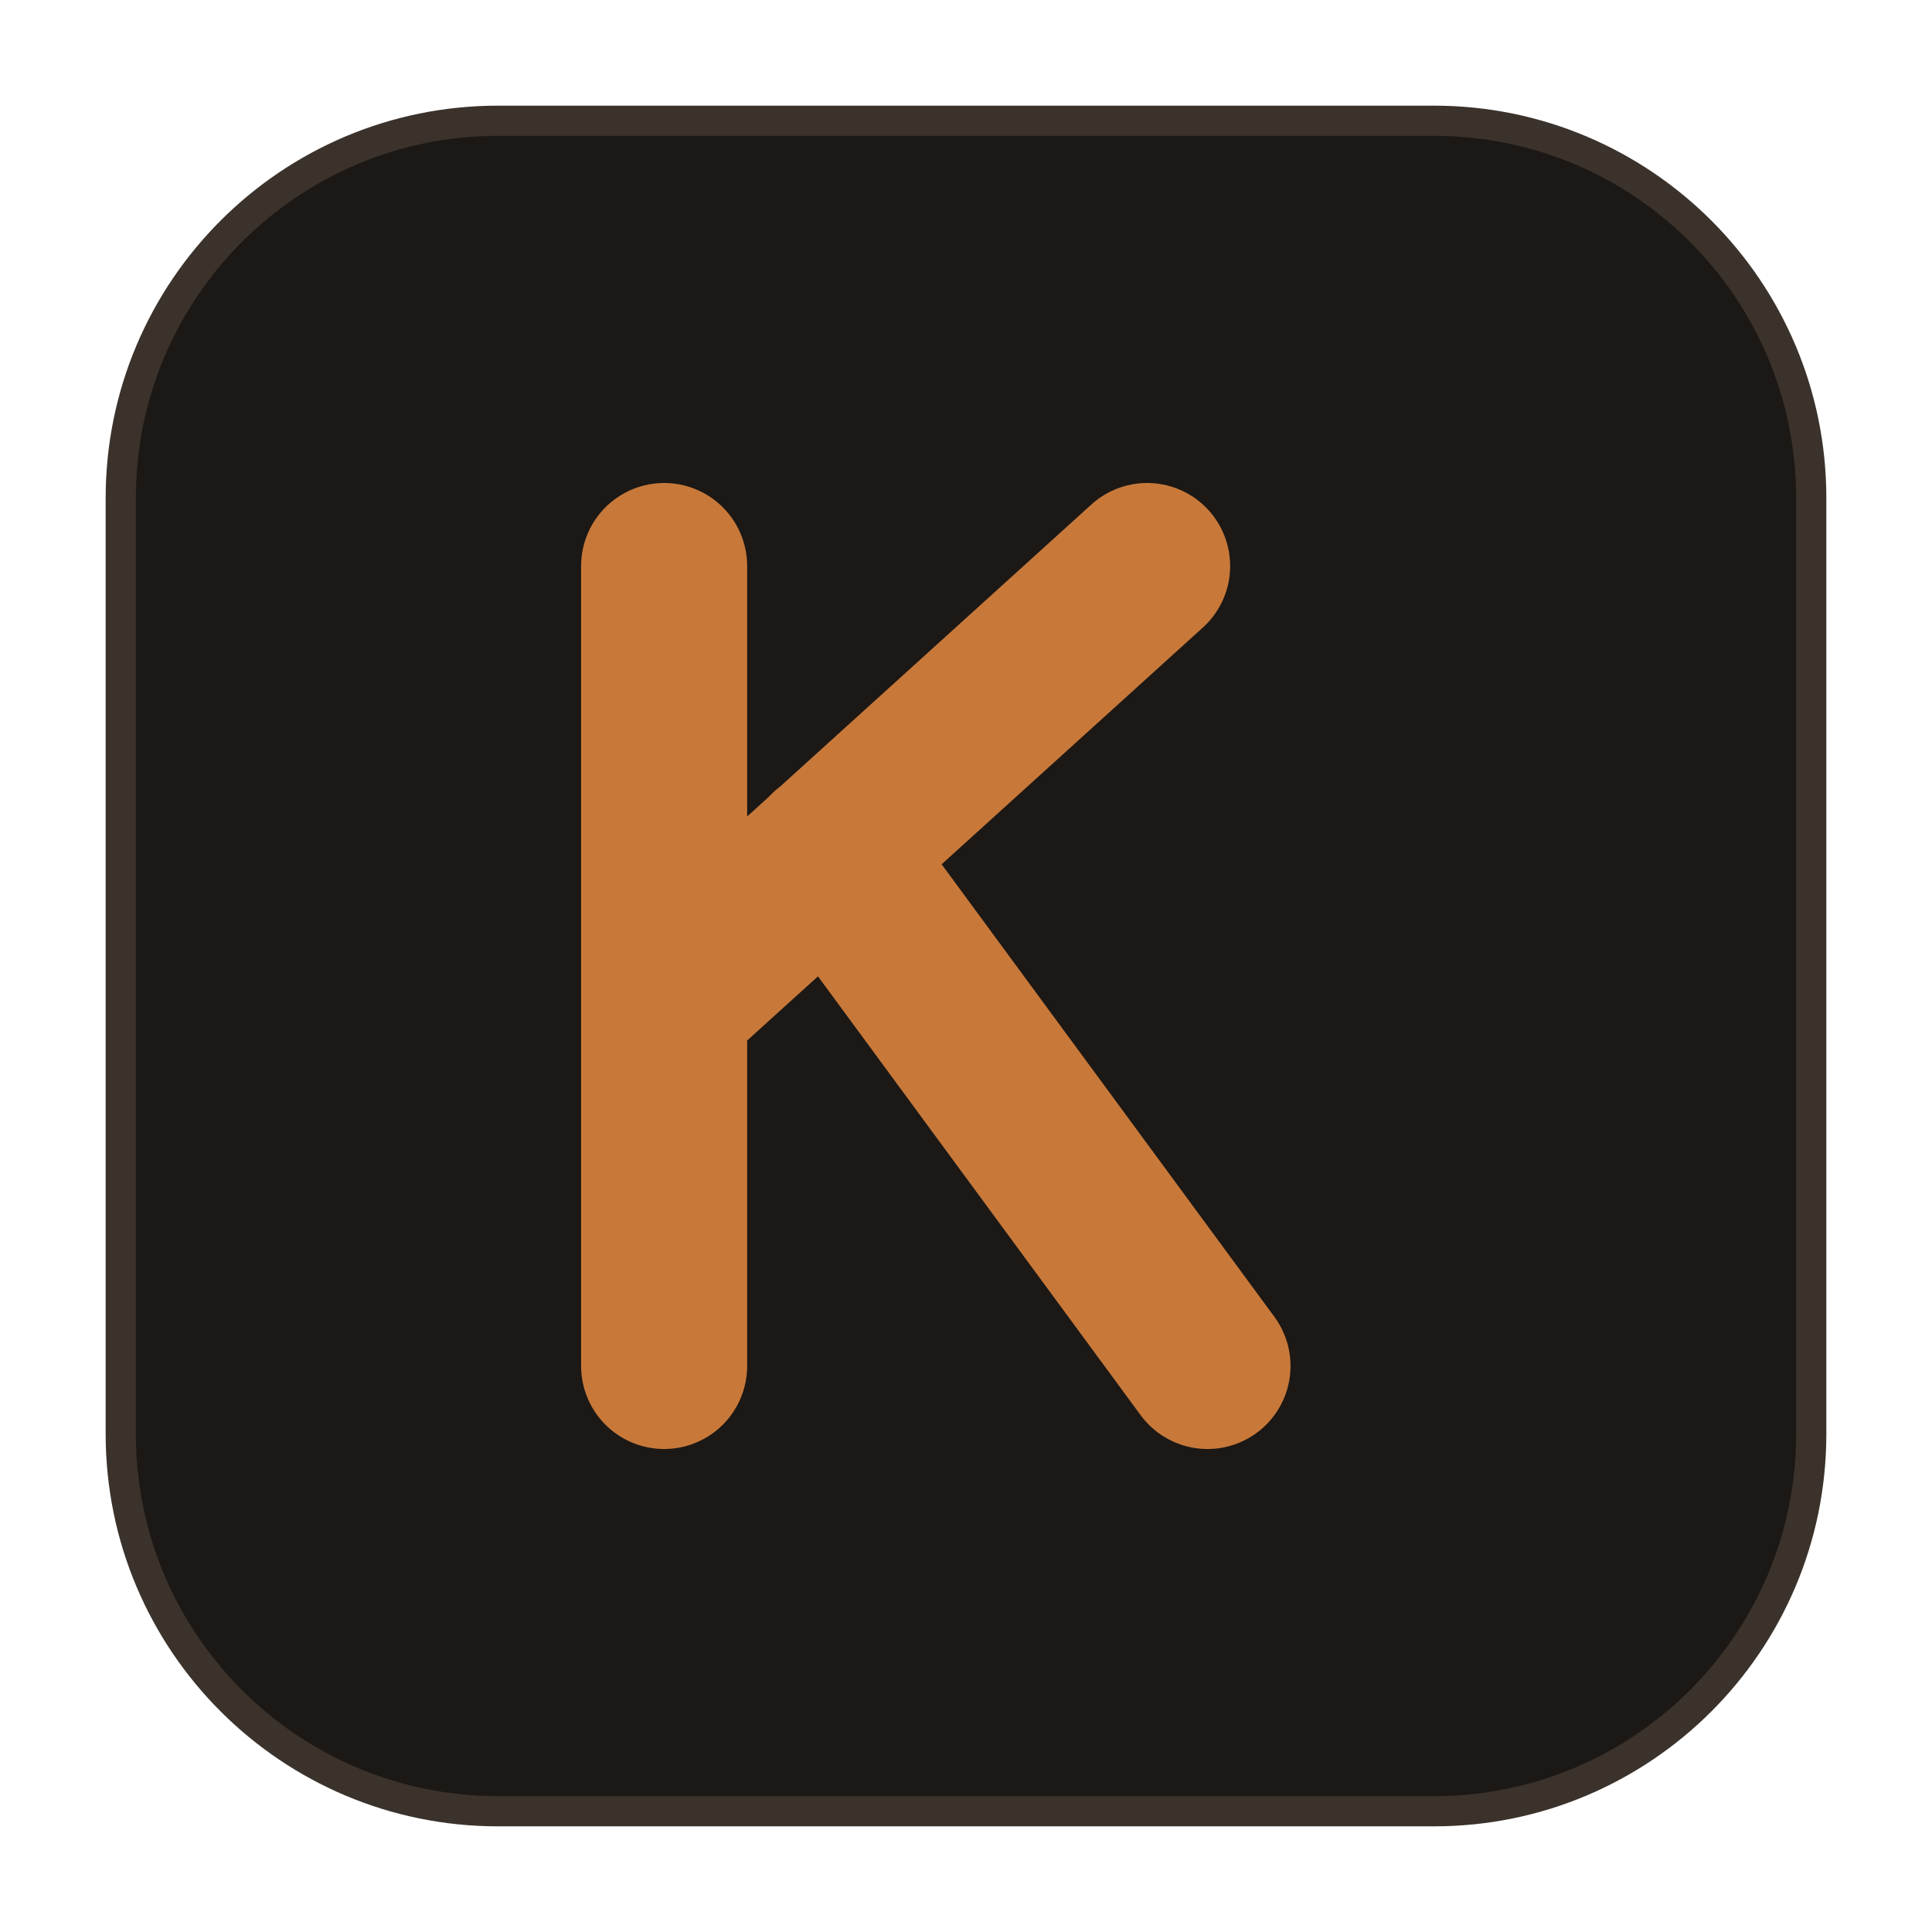
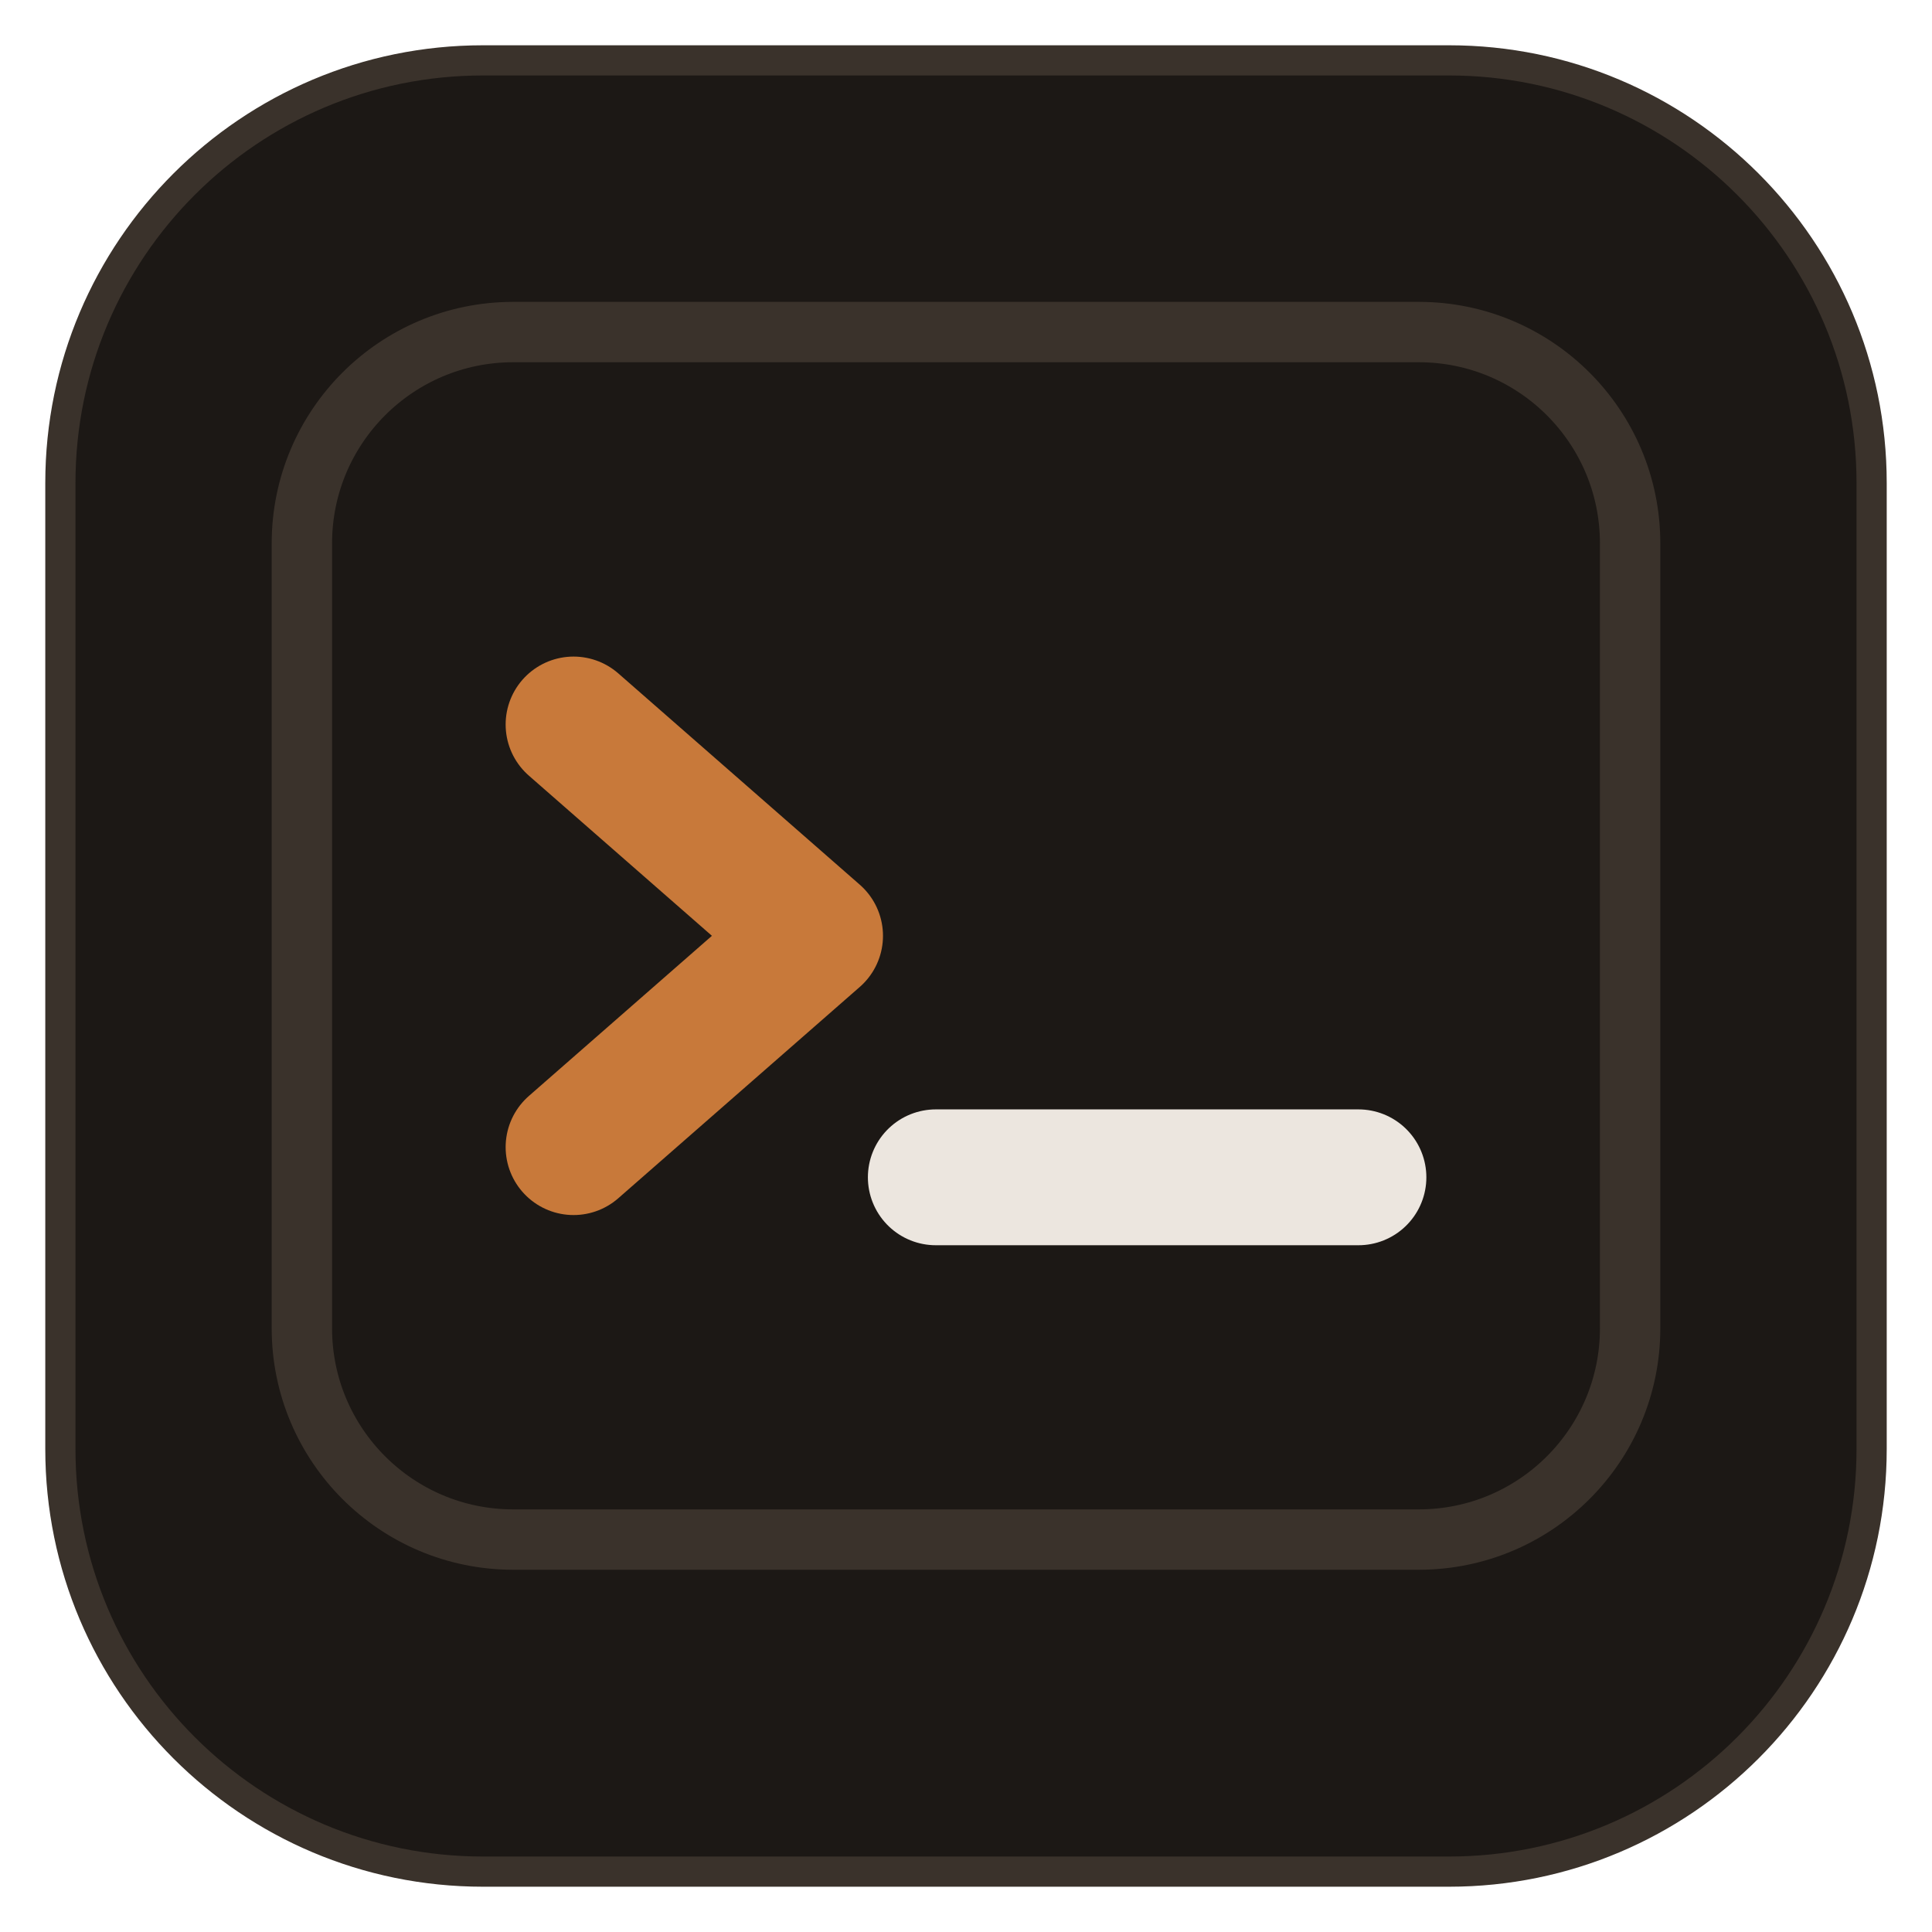
- <svg xmlns="http://www.w3.org/2000/svg" width="1024" height="1024" viewBox="0 0 1024 1024">
-   <rect x="64" y="64" width="896" height="896" rx="200" fill="#1c1815" stroke="#3a322b" stroke-width="16" />
-   <path d="M352 300v424M352 532l256-232M440 452l200 272" fill="none" stroke="#c8793a" stroke-width="88" stroke-linecap="round" stroke-linejoin="round" />
+ <svg xmlns="http://www.w3.org/2000/svg" width="1024" height="1024" viewBox="0 0 128 128">
+   <rect x="4" y="4" width="120" height="120" rx="28" fill="#1c1815" stroke="#3a322b" stroke-width="2" />
+   <rect x="20" y="22" width="88" height="80" rx="14" fill="none" stroke="#3a322b" stroke-width="4" />
+   <path d="M38 48l16 14-16 14" fill="none" stroke="#c8793a" stroke-width="9" stroke-linecap="round" stroke-linejoin="round" />
+   <path d="M62 78h28" fill="none" stroke="#ece6df" stroke-width="9" stroke-linecap="round" />
</svg>
